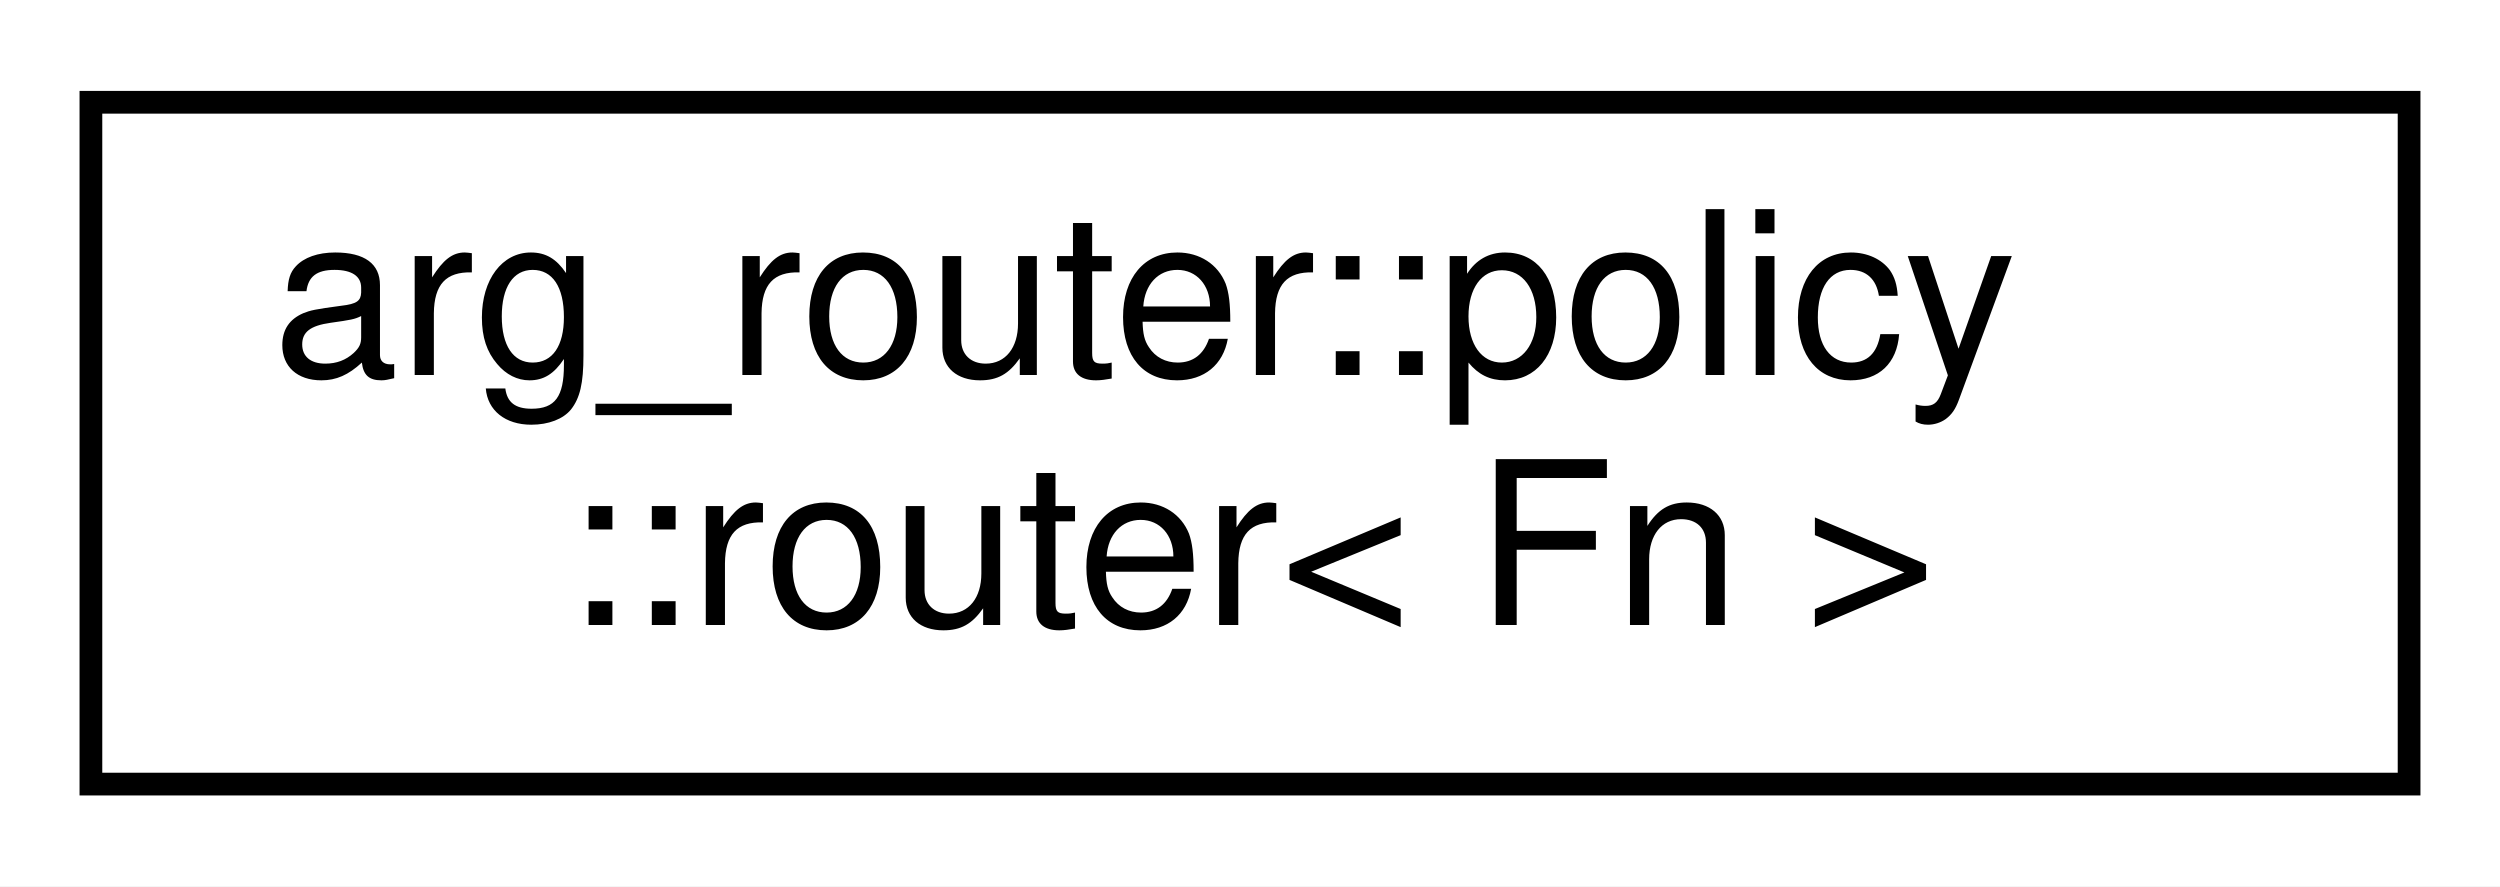
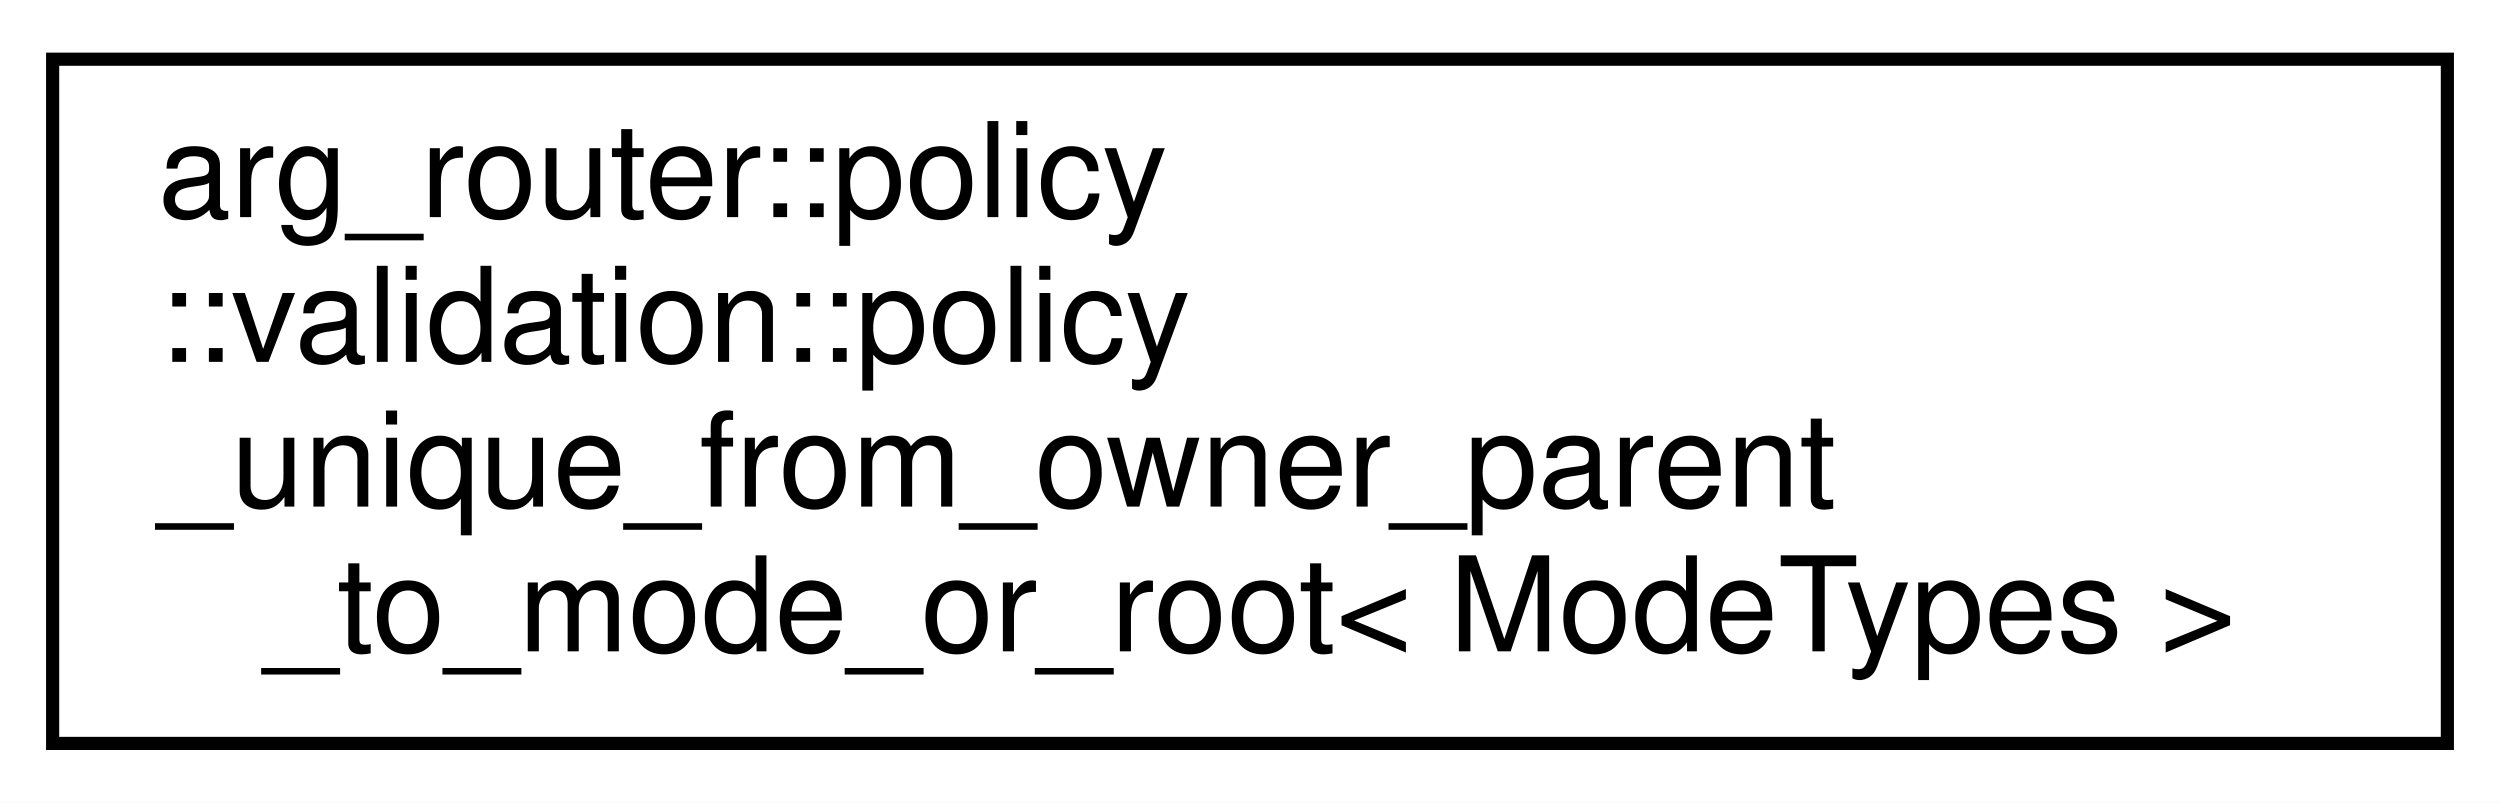
- <svg xmlns="http://www.w3.org/2000/svg" xmlns:xlink="http://www.w3.org/1999/xlink" width="110pt" height="39pt" viewBox="0.00 0.00 110.00 39.00">
-   <g id="graph0" class="graph" transform="scale(1 1) rotate(0) translate(4 35)">
-     <polygon fill="white" stroke="transparent" points="-4,4 -4,-35 106,-35 106,4 -4,4" />
+ <svg xmlns="http://www.w3.org/2000/svg" xmlns:xlink="http://www.w3.org/1999/xlink" width="190pt" height="61pt" viewBox="0.00 0.00 190.00 61.00">
+   <g id="graph0" class="graph" transform="scale(1 1) rotate(0) translate(4 57)">
+     <polygon fill="white" stroke="transparent" points="-4,4 -4,-57 186,-57 186,4 -4,4" />
    <g id="node1" class="node">
      <g id="a_node1">
-         <a xlink:href="classarg__router_1_1policy_1_1router.html" target="_top" xlink:title=" ">
-           <polygon fill="white" stroke="black" points="0,-0.5 0,-30.5 102,-30.5 102,-0.5 0,-0.5" />
-           <text text-anchor="start" x="8" y="-18.5" font-family="Helvetica,sans-Serif" font-size="10.00">arg_router::policy</text>
-           <text text-anchor="middle" x="51" y="-7.5" font-family="Helvetica,sans-Serif" font-size="10.00">::router&lt; Fn &gt;</text>
+         <a xlink:href="structarg__router_1_1policy_1_1validation_1_1policy__unique__from__owner__parent__to__mode__or__root.html" target="_top" xlink:title=" ">
+           <polygon fill="white" stroke="black" points="0,-0.5 0,-52.5 182,-52.5 182,-0.5 0,-0.5" />
+           <text text-anchor="start" x="8" y="-40.5" font-family="Helvetica,sans-Serif" font-size="10.00">arg_router::policy</text>
+           <text text-anchor="start" x="8" y="-29.5" font-family="Helvetica,sans-Serif" font-size="10.00">::validation::policy</text>
+           <text text-anchor="start" x="8" y="-18.5" font-family="Helvetica,sans-Serif" font-size="10.00">_unique_from_owner_parent</text>
+           <text text-anchor="middle" x="91" y="-7.5" font-family="Helvetica,sans-Serif" font-size="10.00">_to_mode_or_root&lt; ModeTypes &gt;</text>
        </a>
      </g>
    </g>
  </g>
</svg>
